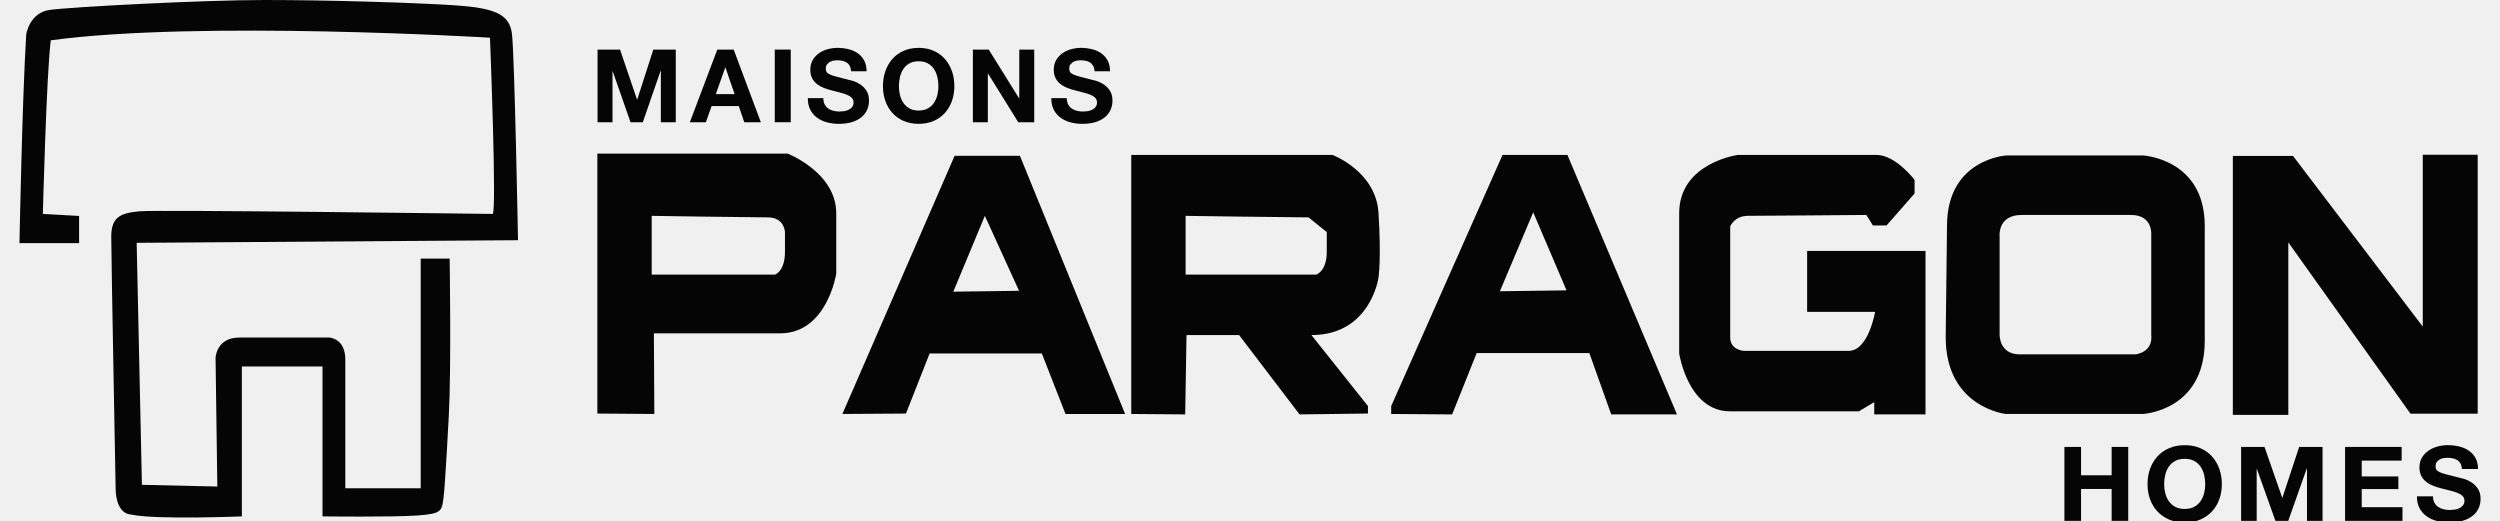
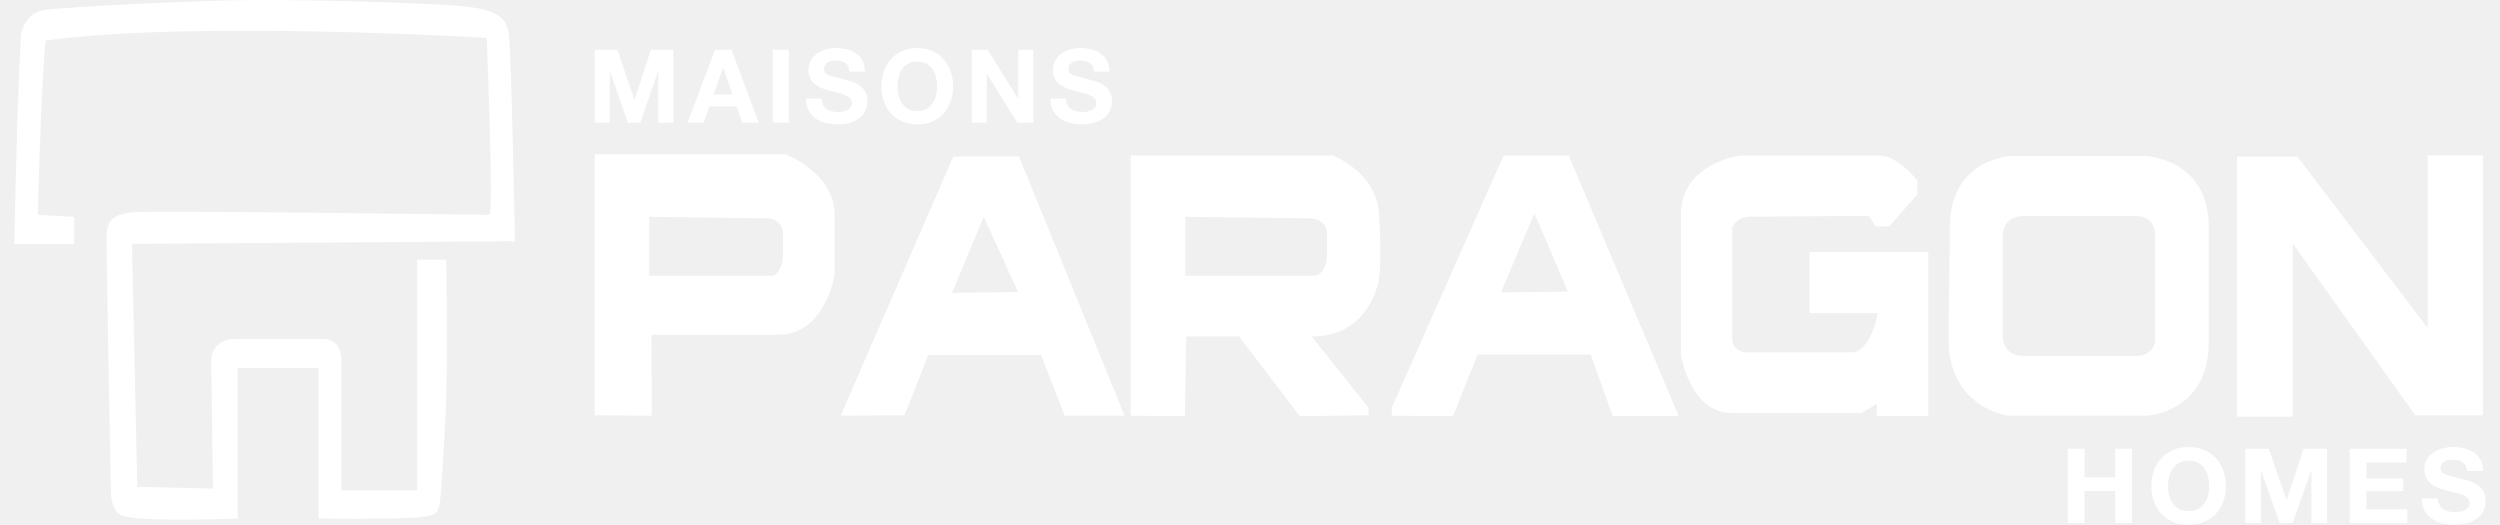
- <svg xmlns="http://www.w3.org/2000/svg" width="159.667" height="33.265">
-   <g fill="#050505">
-     <path d="M5.052 13.792v1.736h-3.808s.169-9.052.43-13.326c0 0 .195-1.381 1.493-1.568 1.297-.186 9.76-.634 13.736-.634 3.975 0 9.519.167 12.094.335 2.576.168 3.528.561 3.696 1.792.168 1.232.391 13.214.391 13.214l-24.356.168.336 15.454 4.816.111-.113-8.23s.056-1.286 1.512-1.286h5.767s1.008.055 1.008 1.398v8.23h4.815v-14.669h1.848s.112 7.054-.056 10.08c0 0-.224 4.366-.336 5.207-.112.84-.112 1.008-1.68 1.119-1.567.111-6.047.057-6.047.057v-9.576h-5.151v9.576s-5.487.223-7.055-.113c-.783-.055-1.007-.952-1.007-1.68 0 0-.28-14.837-.28-16.069 0-1.232.559-1.512 1.791-1.623 1.232-.113 22.285.168 22.565.168.279 0-.168-11.255-.168-11.255s-18.589-1.12-28.052.167c-.28 2.296-.504 11.087-.504 11.087l2.315.13zM65.139 9.95h-4.171l-7.167 16.489 4.06-.027 1.511-3.836h7.167l1.512 3.863h3.807l-6.719-16.489zm-4.255 8.678l2.016-4.843 2.183 4.787-4.199.056zM88.04 17.732s.187-1.182 0-4.144c-.168-2.658-2.94-3.694-2.94-3.694h-12.85v16.545l3.444.028.084-5.067h3.359l3.863 5.067 4.367-.056v-.477l-3.61-4.535c3.779 0 4.283-3.667 4.283-3.667m-3.304-1.651c0 1.26-.672 1.456-.672 1.456h-8.343v-3.751s6.719.097 7.853.097l1.162.938v1.26zM50.301 9.81h-12.15v16.602l3.639.027-.028-5.15h8.063c2.996 0 3.583-3.808 3.583-3.808v-3.863c0-2.604-3.107-3.808-3.107-3.808m-.168 6.271c0 1.26-.634 1.456-.634 1.456h-7.877v-3.751s6.344.097 7.414.097c1.071 0 1.097.938 1.097.938v1.26zM119.619 14.401h.867l1.792-2.044v-.868s-1.204-1.595-2.436-1.595h-8.847s-3.751.504-3.751 3.723v8.958s.56 3.695 3.247 3.695h8.231l.979-.588v.784h3.275v-10.441h-7.56v3.891h4.34s-.42 2.491-1.68 2.491h-6.719s-.854-.055-.854-.854v-7.097s.267-.672 1.135-.672c.867 0 7.559-.056 7.559-.056l.422.673zM136.863 9.927h-8.707s-3.807.206-3.807 4.502l-.084 7.111c0 4.479 3.836 4.898 3.836 4.898h8.762s3.947-.195 3.947-4.675v-7.335c.001-4.295-3.947-4.501-3.947-4.501m-.476 12.705h-7.391c-1.344 0-1.287-1.288-1.287-1.288v-6.383s-.057-1.232 1.4-1.232h6.998c1.342 0 1.287 1.176 1.287 1.176v6.495c.114 1.121-1.007 1.232-1.007 1.232" />
-     <polygon points="142.604,26.495 142.604,9.959 146.447,9.959 154.734,20.858 154.734,9.884 158.242,9.884 158.242,26.42 153.949,26.42 146.148,15.483 146.148,26.495" />
-     <path d="M100.105 9.893h-4.143l-7.111 16.042v.504l3.892.029 1.567-3.92h7.195l1.399 3.92h4.199l-6.998-16.575zm-4.311 8.708l2.127-5.04 2.128 4.983-4.255.057z" />
-     <polygon points="39.6,3.167 40.685,6.357 40.698,6.357 41.725,3.167 43.16,3.167 43.16,7.807 42.206,7.807 42.206,4.519 42.192,4.519 41.055,7.807 40.269,7.807 39.132,4.551 39.119,4.551 39.119,7.807 38.164,7.807 38.164,3.167" />
-     <path d="M46.858 3.167l1.735 4.64h-1.059l-.351-1.034h-1.735l-.364 1.034h-1.026l1.754-4.64h1.046zm.059 2.846l-.584-1.702h-.013l-.604 1.702h1.201z" />
-     <rect x="49.482" y="3.167" width="1.021" height="4.64" />
-     <path d="M52.667 6.663c.057.109.131.196.224.263s.202.118.329.149c.125.033.255.049.39.049l.292-.022c.104-.016.201-.045.292-.088.091-.042.166-.103.228-.178.06-.076.09-.173.09-.29 0-.125-.041-.228-.12-.306-.08-.078-.185-.143-.315-.195-.13-.052-.277-.097-.442-.136l-.5-.13c-.173-.043-.342-.096-.506-.16-.166-.062-.312-.144-.442-.243s-.234-.224-.315-.374c-.08-.149-.12-.331-.12-.542 0-.238.05-.446.152-.621.103-.174.235-.321.4-.438.165-.117.351-.203.559-.259.208-.056.416-.085.624-.085.243 0 .476.027.698.082.224.054.422.141.595.262.173.122.31.276.412.464.103.188.153.418.153.686h-.988c-.008-.138-.038-.253-.088-.344-.05-.091-.115-.162-.198-.214-.083-.052-.177-.089-.283-.111-.106-.022-.222-.032-.347-.032l-.247.026-.224.091-.166.162c-.043.065-.065.148-.065.247 0 .091.017.164.052.221.034.056.104.109.205.156.102.047.243.095.422.143l.705.182.36.095c.154.044.307.118.459.217.151.099.282.233.392.4.111.165.166.379.166.639 0 .213-.042.41-.123.591-.083.182-.206.339-.368.472-.162.132-.364.235-.604.308-.24.074-.519.11-.834.11-.256 0-.504-.031-.745-.093-.24-.063-.452-.162-.637-.296-.184-.135-.331-.305-.438-.513-.108-.208-.161-.455-.156-.741h.988c0 .155.028.287.084.396" />
-     <path d="M56.547 4.541c.103-.296.253-.555.448-.776.194-.221.433-.395.717-.52.284-.126.604-.188.959-.188.359 0 .68.062.961.188.282.125.52.299.714.52.195.221.345.479.45.776.104.297.156.619.156.965 0 .338-.052.652-.156.945-.105.293-.254.548-.45.764-.195.216-.432.386-.714.509-.281.124-.602.186-.961.186-.355 0-.675-.062-.959-.186-.284-.123-.523-.293-.717-.509-.195-.216-.346-.471-.448-.764-.105-.292-.156-.607-.156-.945 0-.346.051-.668.156-.965m.932 1.533c.045.185.118.35.217.498.1.146.23.265.39.354.161.089.356.134.586.134.229 0 .424-.044.585-.134.16-.088.29-.207.389-.354.101-.148.173-.313.218-.498.046-.184.069-.373.069-.568 0-.204-.023-.401-.069-.592-.045-.19-.118-.36-.218-.509-.099-.15-.229-.269-.389-.358-.161-.088-.356-.133-.585-.133-.23 0-.425.045-.586.133-.16.089-.29.208-.39.358-.099.149-.172.319-.217.509-.045.191-.068.388-.068.592 0 .196.023.385.068.568" />
-     <polygon points="63.148,3.167 65.085,6.279 65.098,6.279 65.098,3.167 66.053,3.167 66.053,7.807 65.033,7.807 63.103,4.7 63.09,4.7 63.09,7.807 62.135,7.807 62.135,3.167" />
-     <path d="M68.217 6.663c.057.109.131.196.224.263s.202.118.329.149c.125.033.255.049.39.049l.292-.022c.104-.016.201-.045.292-.088.091-.042.167-.103.228-.178.06-.076.09-.173.09-.29 0-.125-.041-.228-.12-.306-.08-.078-.185-.143-.315-.195-.13-.052-.277-.097-.442-.136l-.5-.13c-.173-.043-.342-.096-.506-.16-.166-.062-.312-.144-.442-.243s-.235-.224-.316-.374c-.08-.149-.12-.331-.12-.542 0-.238.05-.446.152-.621.103-.174.235-.321.4-.438.165-.117.351-.203.559-.259.208-.056.416-.085.624-.085.243 0 .476.027.698.082.224.054.422.141.595.262.173.122.31.276.412.464.103.188.153.418.153.686h-.988c-.008-.138-.038-.253-.088-.344-.05-.091-.115-.162-.198-.214-.083-.052-.177-.089-.283-.111-.106-.022-.222-.032-.347-.032l-.247.026-.224.091-.166.162c-.043.065-.065.148-.065.247 0 .091.017.164.052.221.034.056.104.109.205.156.102.047.243.095.422.143l.705.182.36.095c.154.044.307.118.459.217.151.099.282.233.393.4.11.166.166.379.166.639 0 .213-.042.41-.123.591-.083.182-.206.339-.368.472-.162.132-.364.235-.604.308-.24.074-.519.11-.834.11-.257 0-.504-.031-.745-.093-.24-.063-.452-.162-.637-.296-.184-.135-.331-.305-.438-.513-.108-.208-.161-.455-.156-.741h.988c0 .155.027.287.084.396" />
-     <polygon points="132.91,28.544 132.91,30.355 134.863,30.355 134.863,28.544 135.924,28.544 135.924,33.265 134.863,33.265 134.863,31.228 132.91,31.228 132.91,33.265 131.848,33.265 131.848,28.544" />
-     <path d="M137.318 29.942c.107-.302.264-.565.467-.79.201-.226.451-.401.748-.528.293-.129.627-.192.996-.192.375 0 .707.063 1.002.192.291.127.539.303.742.528.203.225.359.488.467.79.109.302.162.63.162.982 0 .344-.053.664-.162.961-.107.299-.264.558-.467.777-.203.221-.451.394-.742.52-.295.125-.627.188-1.002.188-.369 0-.703-.063-.996-.188-.297-.126-.547-.299-.748-.52-.203-.22-.359-.479-.467-.777-.109-.297-.162-.617-.162-.961 0-.352.053-.68.162-.982m.971 1.561c.047.188.123.355.227.506.104.149.238.27.406.359.166.092.369.137.607.137s.441-.045.609-.137c.166-.09.301-.21.404-.359.104-.15.18-.318.227-.506s.072-.38.072-.578c0-.208-.025-.408-.072-.604-.047-.193-.123-.366-.227-.518-.104-.152-.238-.273-.404-.364-.168-.089-.371-.136-.609-.136s-.441.047-.607.136c-.168.091-.303.212-.406.364-.104.151-.18.324-.227.518-.047.195-.072.396-.072.604 0 .198.025.39.072.578" />
-     <polygon points="144.627,28.544 145.758,31.79 145.77,31.79 146.84,28.544 148.334,28.544 148.334,33.265 147.34,33.265 147.34,29.919 147.326,29.919 146.143,33.265 145.324,33.265 144.141,29.952 144.127,29.952 144.127,33.265 143.133,33.265 143.133,28.544" />
-     <polygon points="153.385,28.544 153.385,29.417 150.836,29.417 150.836,30.429 153.176,30.429 153.176,31.235 150.836,31.235 150.836,32.393 153.439,32.393 153.439,33.265 149.773,33.265 149.773,28.544" />
-     <path d="M155.477 32.101c.059.111.135.2.232.268.098.069.211.121.34.152.131.033.268.051.406.051l.305-.023c.109-.016.211-.045.305-.09.094-.043.174-.104.236-.182.064-.076.096-.176.096-.294 0-.128-.043-.231-.127-.312-.082-.078-.191-.145-.328-.197-.133-.054-.287-.1-.457-.139l-.521-.133c-.182-.045-.357-.099-.527-.162-.172-.064-.326-.146-.461-.248s-.244-.228-.328-.381c-.084-.152-.125-.336-.125-.551 0-.243.053-.454.16-.633.105-.178.244-.326.416-.445.17-.119.365-.207.58-.265.217-.058.434-.087.648-.087.254 0 .496.028.729.084.232.055.438.144.619.268.18.123.322.28.43.472.105.192.158.425.158.698h-1.027c-.01-.141-.041-.258-.092-.351-.053-.093-.121-.165-.207-.218s-.184-.091-.293-.113c-.111-.021-.232-.033-.363-.033l-.256.027c-.086.018-.164.048-.234.093-.07.044-.127.099-.172.165s-.068.15-.068.252c0 .092.02.166.055.225.037.057.107.11.213.158.107.049.254.096.439.146l.734.185.375.098c.16.045.318.119.477.221.158.101.295.236.41.406s.172.387.172.651c0 .216-.043.417-.129.602-.084.186-.213.345-.381.479-.17.135-.379.239-.631.314-.248.074-.539.111-.867.111-.266 0-.525-.031-.775-.095s-.471-.165-.662-.302-.344-.311-.457-.521c-.111-.212-.166-.463-.162-.754h1.027c-.002.158.027.293.088.403" />
+ <svg xmlns="http://www.w3.org/2000/svg" version="1.1" id="Layer_1" x="0px" y="0px" width="159px" height="33.371px" viewBox="0 0 159 33.371" enable-background="new 0 0 159 33.371" xml:space="preserve">
+   <g>
+     <path fill="#FFFFFF" d="M4.718,13.792v1.736H0.91c0,0,0.169-9.053,0.43-13.326c0,0,0.195-1.381,1.493-1.568   C4.13,0.448,12.593,0,16.569,0c3.975,0,9.519,0.167,12.094,0.335c2.576,0.168,3.528,0.561,3.696,1.792s0.391,13.214,0.391,13.214   L8.394,15.509L8.73,30.963l4.816,0.111l-0.113-8.23c0,0,0.056-1.286,1.512-1.286h5.767c0,0,1.008,0.055,1.008,1.398v8.23h4.815   v-14.67h1.848c0,0,0.112,7.055-0.056,10.08c0,0-0.224,4.366-0.336,5.207c-0.112,0.84-0.112,1.008-1.68,1.119   c-1.567,0.111-6.047,0.057-6.047,0.057v-9.576h-5.151v9.576c0,0-5.487,0.223-7.055-0.113c-0.783-0.055-1.007-0.952-1.007-1.68   c0,0-0.28-14.838-0.28-16.069c0-1.232,0.559-1.513,1.791-1.623c1.232-0.113,22.285,0.168,22.565,0.168   c0.279,0-0.168-11.255-0.168-11.255S12.37,1.288,2.907,2.575c-0.28,2.296-0.504,11.087-0.504,11.087L4.718,13.792z" />
+     <path fill="#FFFFFF" d="M64.805,9.95h-4.171l-7.167,16.488l4.06-0.027l1.511-3.836h7.167l1.512,3.863h3.808L64.805,9.95z    M60.55,18.628l2.016-4.844l2.183,4.787L60.55,18.628z" />
+     <path fill="#FFFFFF" d="M87.706,17.732c0,0,0.187-1.182,0-4.144c-0.168-2.659-2.939-3.695-2.939-3.695H71.916v16.545l3.444,0.028   l0.084-5.067h3.358l3.864,5.067l4.367-0.056v-0.477l-3.61-4.535C87.202,21.399,87.706,17.732,87.706,17.732 M84.402,16.081   c0,1.26-0.672,1.455-0.672,1.455h-8.344v-3.75c0,0,6.72,0.097,7.854,0.097s1.162,0.938,1.162,0.938V16.081z" />
+     <path fill="#FFFFFF" d="M49.968,9.81h-12.15v16.602l3.639,0.027l-0.028-5.15h8.063c2.996,0,3.583-3.808,3.583-3.808v-3.862   C53.075,11.014,49.968,9.81,49.968,9.81 M49.8,16.081c0,1.26-0.634,1.455-0.634,1.455h-7.877v-3.75c0,0,6.344,0.097,7.414,0.097   c1.071,0,1.097,0.938,1.097,0.938V16.081z" />
+     <path fill="#FFFFFF" d="M119.285,14.401h0.867l1.792-2.045v-0.867c0,0-1.204-1.596-2.436-1.596h-8.847c0,0-3.751,0.504-3.751,3.723   v8.959c0,0,0.56,3.695,3.247,3.695h8.231l0.979-0.588v0.784h3.275V16.024h-7.56v3.892h4.34c0,0-0.42,2.491-1.68,2.491h-6.719   c0,0-0.854-0.055-0.854-0.854v-7.097c0,0,0.267-0.673,1.135-0.673c0.867,0,7.559-0.055,7.559-0.055L119.285,14.401z" />
+     <path fill="#FFFFFF" d="M136.53,9.927h-8.707c0,0-3.808,0.206-3.808,4.502l-0.084,7.111c0,4.479,3.836,4.898,3.836,4.898h8.763   c0,0,3.947-0.195,3.947-4.675v-7.335C140.478,10.133,136.53,9.927,136.53,9.927 M136.054,22.632h-7.391   c-1.344,0-1.288-1.288-1.288-1.288v-6.383c0,0-0.056-1.231,1.4-1.231h6.999c1.342,0,1.287,1.176,1.287,1.176v6.494   C137.174,22.521,136.054,22.632,136.054,22.632" />
+     <polygon fill="#FFFFFF" points="142.27,26.495 142.27,9.959 146.114,9.959 154.4,20.858 154.4,9.884 157.909,9.884 157.909,26.42    153.616,26.42 145.815,15.483 145.815,26.495  " />
+     <path fill="#FFFFFF" d="M99.771,9.894h-4.143l-7.111,16.041v0.504l3.892,0.029l1.567-3.92h7.195l1.399,3.92h4.199L99.771,9.894z    M95.461,18.601l2.127-5.039l2.128,4.982L95.461,18.601z" />
+     <polygon fill="#FFFFFF" points="39.266,3.167 40.351,6.357 40.364,6.357 41.391,3.167 42.827,3.167 42.827,7.807 41.872,7.807    41.872,4.519 41.859,4.519 40.722,7.807 39.936,7.807 38.798,4.551 38.785,4.551 38.785,7.807 37.83,7.807 37.83,3.167  " />
+     <path fill="#FFFFFF" d="M46.524,3.167l1.735,4.64h-1.059L46.85,6.772h-1.735L44.75,7.807h-1.026l1.754-4.64H46.524z M46.583,6.013   l-0.584-1.702h-0.013l-0.604,1.702H46.583z" />
+     <rect x="49.149" y="3.167" fill="#FFFFFF" width="1.021" height="4.64" />
+     <path fill="#FFFFFF" d="M52.334,6.663c0.057,0.108,0.131,0.195,0.224,0.263c0.093,0.067,0.202,0.118,0.329,0.149   c0.125,0.032,0.255,0.049,0.39,0.049c0.091,0,0.188-0.008,0.292-0.021c0.104-0.017,0.201-0.045,0.292-0.089   c0.091-0.042,0.166-0.103,0.228-0.179c0.06-0.076,0.09-0.172,0.09-0.289c0-0.125-0.041-0.228-0.12-0.306   c-0.08-0.077-0.185-0.143-0.315-0.194c-0.13-0.053-0.277-0.098-0.442-0.137c-0.166-0.039-0.331-0.082-0.5-0.131   c-0.173-0.043-0.342-0.096-0.506-0.159c-0.166-0.062-0.312-0.144-0.442-0.243c-0.13-0.1-0.234-0.224-0.315-0.374   c-0.08-0.149-0.12-0.331-0.12-0.542c0-0.238,0.05-0.445,0.152-0.621c0.103-0.174,0.235-0.321,0.4-0.438   c0.165-0.116,0.351-0.202,0.559-0.259c0.208-0.057,0.416-0.086,0.624-0.086c0.243,0,0.476,0.027,0.698,0.082   c0.224,0.055,0.422,0.142,0.595,0.263c0.173,0.122,0.31,0.276,0.412,0.464c0.103,0.189,0.153,0.418,0.153,0.687h-0.988   c-0.008-0.138-0.038-0.253-0.088-0.345c-0.05-0.091-0.115-0.162-0.198-0.214c-0.083-0.052-0.177-0.089-0.283-0.11   c-0.106-0.022-0.222-0.033-0.347-0.033c-0.083,0-0.166,0.01-0.247,0.026c-0.083,0.019-0.158,0.048-0.224,0.091   c-0.067,0.044-0.123,0.098-0.166,0.162c-0.043,0.065-0.065,0.148-0.065,0.248c0,0.09,0.017,0.164,0.052,0.221   c0.034,0.056,0.104,0.108,0.205,0.156c0.102,0.047,0.243,0.094,0.422,0.143c0.18,0.047,0.415,0.107,0.705,0.182   c0.086,0.018,0.207,0.049,0.36,0.095c0.154,0.044,0.307,0.118,0.459,0.218c0.151,0.099,0.282,0.232,0.392,0.4   c0.111,0.165,0.166,0.379,0.166,0.639c0,0.213-0.042,0.41-0.123,0.592c-0.083,0.182-0.206,0.338-0.368,0.471   S54.312,7.727,54.072,7.8c-0.24,0.074-0.519,0.11-0.834,0.11c-0.256,0-0.504-0.031-0.745-0.093   c-0.24-0.064-0.452-0.162-0.637-0.297c-0.184-0.135-0.331-0.305-0.438-0.514c-0.108-0.207-0.161-0.455-0.156-0.74h0.988   C52.25,6.423,52.277,6.554,52.334,6.663" />
+     <path fill="#FFFFFF" d="M56.214,4.541c0.103-0.296,0.253-0.556,0.448-0.776c0.194-0.221,0.433-0.395,0.717-0.52   c0.284-0.127,0.604-0.188,0.959-0.188c0.359,0,0.68,0.062,0.961,0.188c0.282,0.125,0.52,0.299,0.714,0.52   c0.195,0.221,0.345,0.48,0.45,0.776c0.104,0.297,0.156,0.619,0.156,0.966c0,0.338-0.052,0.652-0.156,0.944   c-0.105,0.293-0.254,0.548-0.45,0.765c-0.195,0.216-0.432,0.386-0.714,0.509c-0.281,0.124-0.602,0.187-0.961,0.187   c-0.355,0-0.675-0.062-0.959-0.187c-0.284-0.123-0.523-0.293-0.717-0.509c-0.195-0.217-0.346-0.472-0.448-0.765   c-0.105-0.292-0.156-0.606-0.156-0.944C56.058,5.16,56.108,4.838,56.214,4.541 M57.146,6.074c0.045,0.185,0.118,0.351,0.217,0.498   c0.1,0.146,0.23,0.265,0.39,0.354c0.161,0.089,0.356,0.134,0.586,0.134c0.229,0,0.424-0.045,0.585-0.134   c0.16-0.089,0.29-0.207,0.389-0.354c0.101-0.147,0.173-0.313,0.218-0.498c0.046-0.184,0.069-0.372,0.069-0.567   c0-0.205-0.023-0.401-0.069-0.593c-0.045-0.19-0.118-0.36-0.218-0.509c-0.099-0.15-0.229-0.27-0.389-0.358   c-0.161-0.088-0.356-0.133-0.585-0.133c-0.23,0-0.425,0.045-0.586,0.133c-0.16,0.089-0.29,0.208-0.39,0.358   c-0.099,0.148-0.172,0.318-0.217,0.509c-0.045,0.191-0.068,0.388-0.068,0.593C57.078,5.702,57.1,5.891,57.146,6.074" />
+     <polygon fill="#FFFFFF" points="62.815,3.167 64.751,6.279 64.765,6.279 64.765,3.167 65.72,3.167 65.72,7.807 64.699,7.807    62.77,4.7 62.757,4.7 62.757,7.807 61.801,7.807 61.801,3.167  " />
+     <path fill="#FFFFFF" d="M67.883,6.663c0.057,0.108,0.132,0.195,0.225,0.263c0.094,0.067,0.202,0.118,0.328,0.149   c0.125,0.032,0.256,0.049,0.391,0.049c0.09,0,0.188-0.008,0.292-0.021c0.104-0.017,0.201-0.045,0.292-0.089   c0.092-0.042,0.167-0.103,0.229-0.179c0.06-0.076,0.09-0.172,0.09-0.289c0-0.125-0.041-0.228-0.12-0.306   c-0.08-0.077-0.185-0.143-0.315-0.194c-0.129-0.053-0.277-0.098-0.441-0.137c-0.165-0.039-0.331-0.082-0.5-0.131   c-0.174-0.043-0.343-0.096-0.507-0.159c-0.165-0.062-0.312-0.144-0.442-0.243c-0.13-0.1-0.235-0.224-0.316-0.374   c-0.08-0.149-0.12-0.331-0.12-0.542c0-0.238,0.05-0.445,0.152-0.621c0.103-0.174,0.235-0.321,0.4-0.438   c0.164-0.116,0.352-0.202,0.559-0.259c0.209-0.057,0.416-0.086,0.624-0.086c0.243,0,0.476,0.027,0.698,0.082   c0.224,0.055,0.422,0.142,0.595,0.263c0.173,0.122,0.31,0.276,0.412,0.464c0.103,0.189,0.153,0.418,0.153,0.687h-0.988   c-0.008-0.138-0.037-0.253-0.088-0.345c-0.05-0.091-0.115-0.162-0.197-0.214c-0.083-0.052-0.177-0.089-0.283-0.11   c-0.105-0.022-0.223-0.033-0.348-0.033c-0.082,0-0.165,0.01-0.246,0.026c-0.083,0.019-0.158,0.048-0.225,0.091   c-0.067,0.044-0.123,0.098-0.166,0.162c-0.043,0.065-0.064,0.148-0.064,0.248c0,0.09,0.017,0.164,0.052,0.221   c0.034,0.056,0.104,0.108,0.204,0.156c0.102,0.047,0.244,0.094,0.423,0.143c0.18,0.047,0.415,0.107,0.705,0.182   c0.087,0.018,0.207,0.049,0.36,0.095c0.154,0.044,0.307,0.118,0.459,0.218c0.15,0.099,0.281,0.232,0.393,0.4   c0.11,0.165,0.166,0.379,0.166,0.639c0,0.213-0.042,0.41-0.123,0.592c-0.083,0.182-0.206,0.338-0.368,0.471   S69.861,7.727,69.621,7.8c-0.24,0.074-0.519,0.11-0.834,0.11c-0.257,0-0.504-0.031-0.745-0.093   c-0.24-0.064-0.452-0.162-0.637-0.297c-0.184-0.135-0.331-0.305-0.438-0.514c-0.108-0.207-0.161-0.455-0.156-0.74h0.987   C67.799,6.423,67.826,6.554,67.883,6.663" />
+     <polygon fill="#FFFFFF" points="132.576,28.544 132.576,30.355 134.53,30.355 134.53,28.544 135.591,28.544 135.591,33.265    134.53,33.265 134.53,31.228 132.576,31.228 132.576,33.265 131.514,33.265 131.514,28.544  " />
+     <path fill="#FFFFFF" d="M136.984,29.942c0.108-0.302,0.264-0.565,0.468-0.79c0.201-0.226,0.45-0.401,0.747-0.528   c0.294-0.129,0.627-0.192,0.997-0.192c0.374,0,0.707,0.063,1.001,0.192c0.292,0.127,0.54,0.303,0.743,0.528   c0.203,0.225,0.358,0.488,0.467,0.79s0.162,0.63,0.162,0.982c0,0.344-0.054,0.664-0.162,0.961   c-0.108,0.299-0.264,0.558-0.467,0.777c-0.203,0.221-0.451,0.394-0.743,0.52c-0.294,0.125-0.627,0.188-1.001,0.188   c-0.37,0-0.703-0.063-0.997-0.188c-0.297-0.126-0.546-0.299-0.747-0.52c-0.204-0.22-0.359-0.479-0.468-0.777   c-0.108-0.297-0.162-0.617-0.162-0.961C136.822,30.572,136.876,30.244,136.984,29.942 M137.955,31.503   c0.048,0.188,0.123,0.355,0.227,0.506c0.104,0.149,0.239,0.27,0.406,0.359c0.166,0.092,0.369,0.137,0.608,0.137   c0.238,0,0.441-0.045,0.608-0.137c0.166-0.09,0.302-0.21,0.405-0.359c0.104-0.15,0.18-0.318,0.227-0.506s0.071-0.38,0.071-0.578   c0-0.208-0.024-0.408-0.071-0.604c-0.047-0.193-0.123-0.366-0.227-0.518c-0.104-0.152-0.239-0.273-0.405-0.364   c-0.167-0.089-0.37-0.136-0.608-0.136c-0.239,0-0.442,0.047-0.608,0.136c-0.167,0.091-0.303,0.212-0.406,0.364   c-0.104,0.151-0.179,0.324-0.227,0.518c-0.047,0.195-0.071,0.396-0.071,0.604C137.884,31.123,137.908,31.315,137.955,31.503" />
+     <polygon fill="#FFFFFF" points="144.294,28.544 145.424,31.79 145.437,31.79 146.506,28.544 148.001,28.544 148.001,33.265    147.007,33.265 147.007,29.919 146.993,29.919 145.81,33.265 144.991,33.265 143.808,29.952 143.794,29.952 143.794,33.265    142.8,33.265 142.8,28.544  " />
+     <polygon fill="#FFFFFF" points="153.052,28.544 153.052,29.417 150.503,29.417 150.503,30.429 152.843,30.429 152.843,31.235    150.503,31.235 150.503,32.393 153.106,32.393 153.106,33.265 149.44,33.265 149.44,28.544  " />
+     <path fill="#FFFFFF" d="M155.143,32.101c0.059,0.111,0.136,0.2,0.232,0.268c0.098,0.069,0.211,0.121,0.341,0.152   c0.131,0.033,0.267,0.051,0.406,0.051c0.095,0,0.196-0.008,0.305-0.023s0.21-0.045,0.305-0.09c0.094-0.043,0.174-0.104,0.235-0.182   c0.064-0.076,0.096-0.176,0.096-0.294c0-0.128-0.043-0.231-0.126-0.312c-0.083-0.078-0.192-0.145-0.328-0.197   c-0.134-0.054-0.287-0.1-0.458-0.139c-0.172-0.041-0.346-0.084-0.521-0.133c-0.182-0.045-0.357-0.099-0.528-0.162   c-0.172-0.064-0.325-0.146-0.46-0.248s-0.244-0.228-0.328-0.381c-0.084-0.152-0.126-0.336-0.126-0.551   c0-0.243,0.053-0.454,0.16-0.633c0.105-0.178,0.244-0.326,0.416-0.445c0.171-0.119,0.365-0.207,0.581-0.265   c0.217-0.058,0.433-0.087,0.648-0.087c0.253,0,0.496,0.028,0.728,0.084c0.232,0.055,0.438,0.144,0.619,0.268   c0.18,0.123,0.323,0.28,0.43,0.472c0.105,0.192,0.158,0.425,0.158,0.698H156.9c-0.009-0.141-0.04-0.258-0.092-0.351   s-0.121-0.165-0.206-0.218c-0.086-0.053-0.184-0.091-0.294-0.113c-0.111-0.021-0.231-0.033-0.362-0.033   c-0.085,0-0.172,0.01-0.257,0.027c-0.086,0.018-0.164,0.048-0.233,0.093c-0.07,0.044-0.127,0.099-0.172,0.165   s-0.068,0.15-0.068,0.252c0,0.092,0.019,0.166,0.055,0.225c0.036,0.057,0.107,0.11,0.213,0.158   c0.106,0.049,0.253,0.096,0.439,0.146c0.188,0.048,0.431,0.109,0.734,0.185c0.089,0.019,0.215,0.049,0.374,0.098   c0.16,0.045,0.319,0.119,0.478,0.221c0.158,0.101,0.294,0.236,0.409,0.406s0.172,0.387,0.172,0.651   c0,0.216-0.042,0.417-0.128,0.602c-0.085,0.186-0.214,0.345-0.382,0.479c-0.17,0.135-0.379,0.239-0.63,0.314   c-0.249,0.074-0.539,0.111-0.868,0.111c-0.266,0-0.524-0.031-0.774-0.095c-0.25-0.064-0.471-0.165-0.663-0.302   c-0.191-0.137-0.344-0.311-0.457-0.521c-0.111-0.212-0.166-0.463-0.162-0.754h1.028C155.054,31.856,155.083,31.991,155.143,32.101" />
  </g>
+   <g>
+ </g>
+   <g>
+ </g>
+   <g>
+ </g>
+   <g>
+ </g>
+   <g>
+ </g>
+   <g>
+ </g>
</svg>
